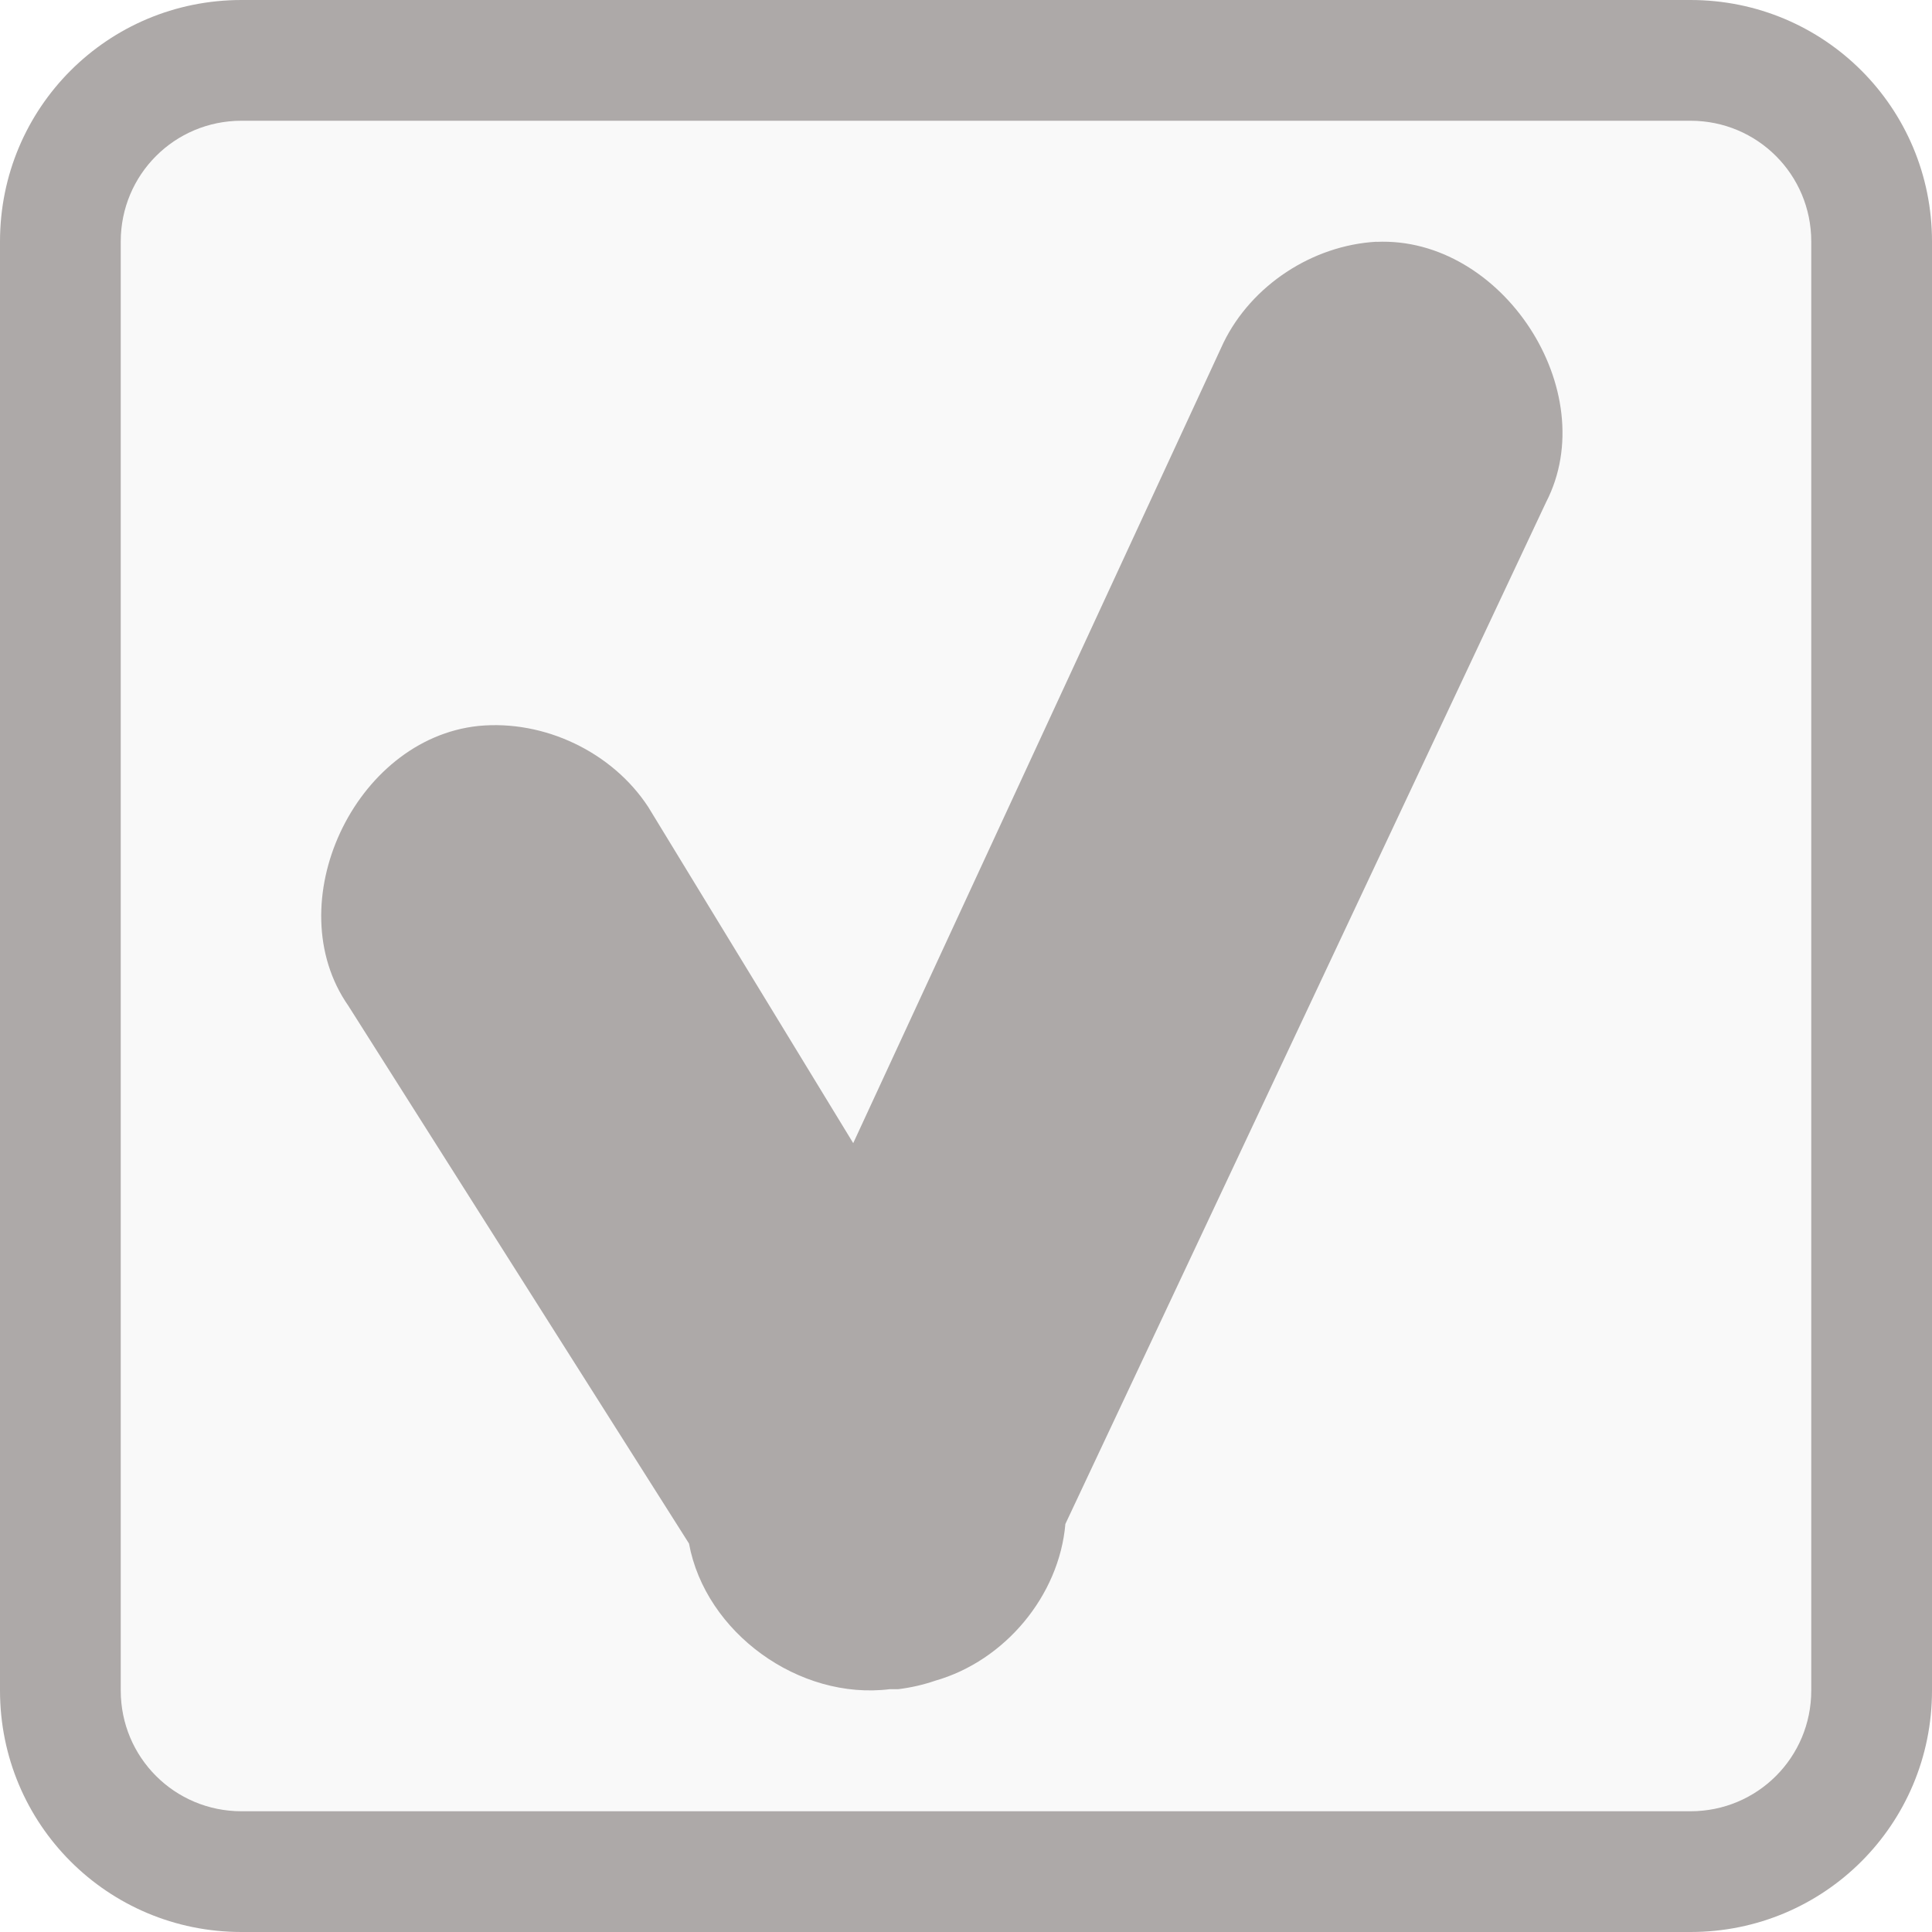
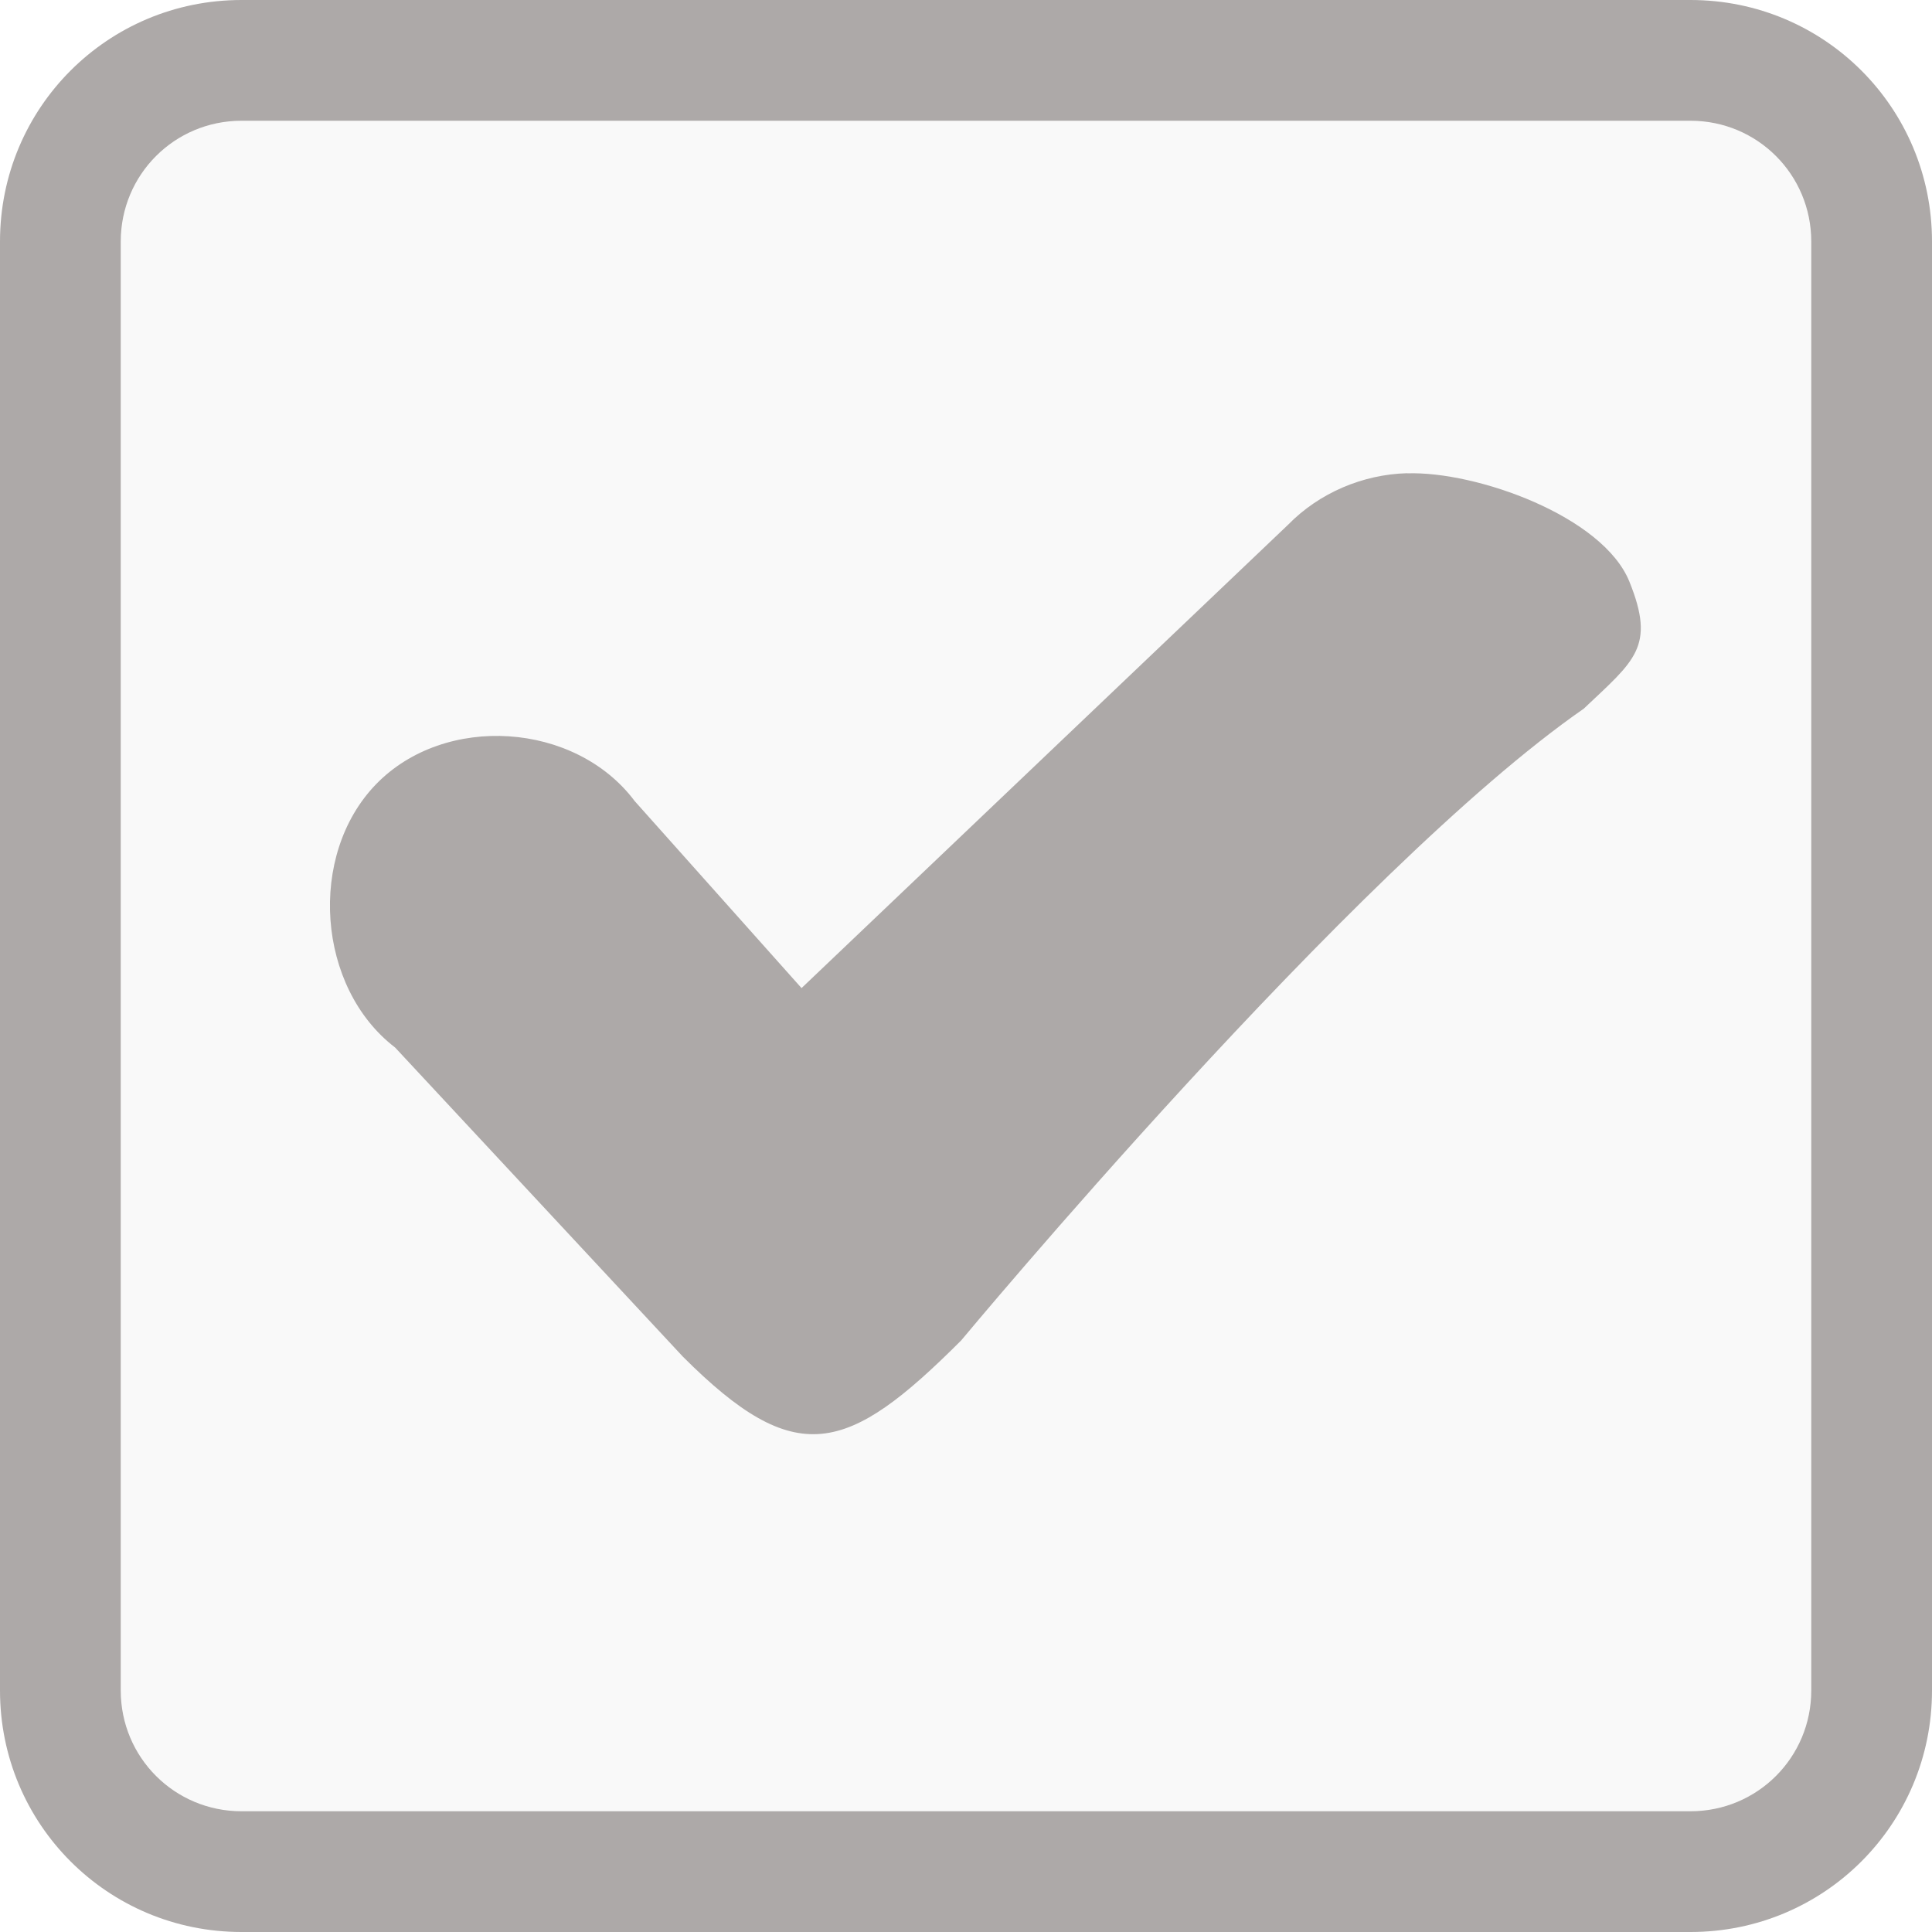
<svg xmlns="http://www.w3.org/2000/svg" xmlns:xlink="http://www.w3.org/1999/xlink" width="16" height="16" id="svg2" version="1.1">
  <defs id="defs4">
    <radialGradient xlink:href="#linearGradient3802" id="radialGradient3810" cx="8" cy="8" fx="7.958" fy="8.849" r="7" gradientUnits="userSpaceOnUse" gradientTransform="matrix(1.285714,-3.0612245e-8,3.0612246e-8,1.285714,-2.285715,-2.285714)" />
    <linearGradient id="linearGradient3802">
      <stop style="stop-color:#eeeeec;stop-opacity:1;" offset="0" id="stop3804" />
      <stop id="stop3812" offset="0.5" style="stop-color:#e4e4e1;stop-opacity:1;" />
      <stop style="stop-color:#949493;stop-opacity:1;" offset="1" id="stop3806" />
    </linearGradient>
    <radialGradient r="7" fy="8.849" fx="7.958" cy="8" cx="8" gradientTransform="matrix(1.285714,-3.0612245e-8,3.0612246e-8,1.285714,-2.285715,-2.285714)" gradientUnits="userSpaceOnUse" id="radialGradient3006" xlink:href="#linearGradient3802" />
  </defs>
  <g id="layer1" transform="translate(0,-1036.362)">
    <rect style="fill:#f9f9f9;fill-opacity:1;stroke:none" id="rect3757" width="14" height="14" x="1" y="1" transform="translate(0,1036.362)" rx="1" ry="1" />
    <path style="fill:#ada9a8;fill-opacity:1;stroke:none" d="M 2 0 C 0.892 0 3.2526065e-18 0.892 0 2 L 0 14 C 0 15.108 0.892 16 2 16 L 14 16 C 15.108 16 16 15.108 16 14 L 16 2 C 16 0.892 15.108 3.2526065e-18 14 0 L 2 0 z M 2 1 L 14 1 C 14.554 1 15 1.446 15 2 L 15 14 C 15 14.554 14.554 15 14 15 L 2 15 C 1.446 15 1 14.554 1 14 L 1 2 C 1 1.446 1.446 1 2 1 z " transform="translate(0,1036.362)" id="rect3752" />
-     <path style="font-size:medium;font-style:normal;font-variant:normal;font-weight:normal;font-stretch:normal;text-indent:0;text-align:start;text-decoration:none;line-height:normal;letter-spacing:normal;word-spacing:normal;text-transform:none;direction:ltr;block-progression:tb;writing-mode:lr-tb;text-anchor:start;baseline-shift:baseline;color:#000000;fill:#ada9a8;fill-opacity:1;stroke:none;stroke-width:4;marker:none;visibility:visible;display:inline;overflow:visible;enable-background:accumulate;font-family:Sans;-inkscape-font-specification:Sans" d="m 11.399,1038.364 c -0.531,0.03 -1.034,0.361 -1.266,0.835 l -3.067,6.63 -1.697,-2.783 c -0.297,-0.455 -0.861,-0.725 -1.406,-0.672 -1.029,0.107 -1.666,1.475 -1.078,2.318 l 2.821,4.453 c 0.136,0.738 0.912,1.3 1.664,1.206 0.023,5e-4 0.047,5e-4 0.07,0 0.104,-0.013 0.206,-0.036 0.305,-0.07 0.578,-0.165 1.027,-0.705 1.078,-1.298 l 3.981,-8.462 c 0.474,-0.92 -0.363,-2.204 -1.406,-2.156 z" id="path3078" />
+     <path style="font-size:medium;font-style:normal;font-variant:normal;font-weight:normal;font-stretch:normal;text-indent:0;text-align:start;text-decoration:none;line-height:normal;letter-spacing:normal;word-spacing:normal;text-transform:none;direction:ltr;block-progression:tb;writing-mode:lr-tb;text-anchor:start;baseline-shift:baseline;color:#000000;fill:#ada9a8;fill-opacity:1;stroke:none;stroke-width:2.9;marker:none;visibility:visible;display:inline;overflow:visible;enable-background:accumulate;font-family:Sans;-inkscape-font-specification:Sans" d="m 11.653,1040.281 c -0.366,0.01 -0.727,0.162 -0.986,0.427 l -4.029,3.837 -1.382,-1.549 c -0.492,-0.656 -1.571,-0.727 -2.141,-0.14 -0.57,0.587 -0.491,1.685 0.157,2.181 l 2.383,2.56 c 0.937,0.937 1.359,0.812 2.305,-0.134 0,0 3.25,-3.91 5.156,-5.232 0.421,-0.399 0.597,-0.51 0.378,-1.052 -0.219,-0.542 -1.266,-0.916 -1.841,-0.897 z" id="path5174" />
  </g>
</svg>
